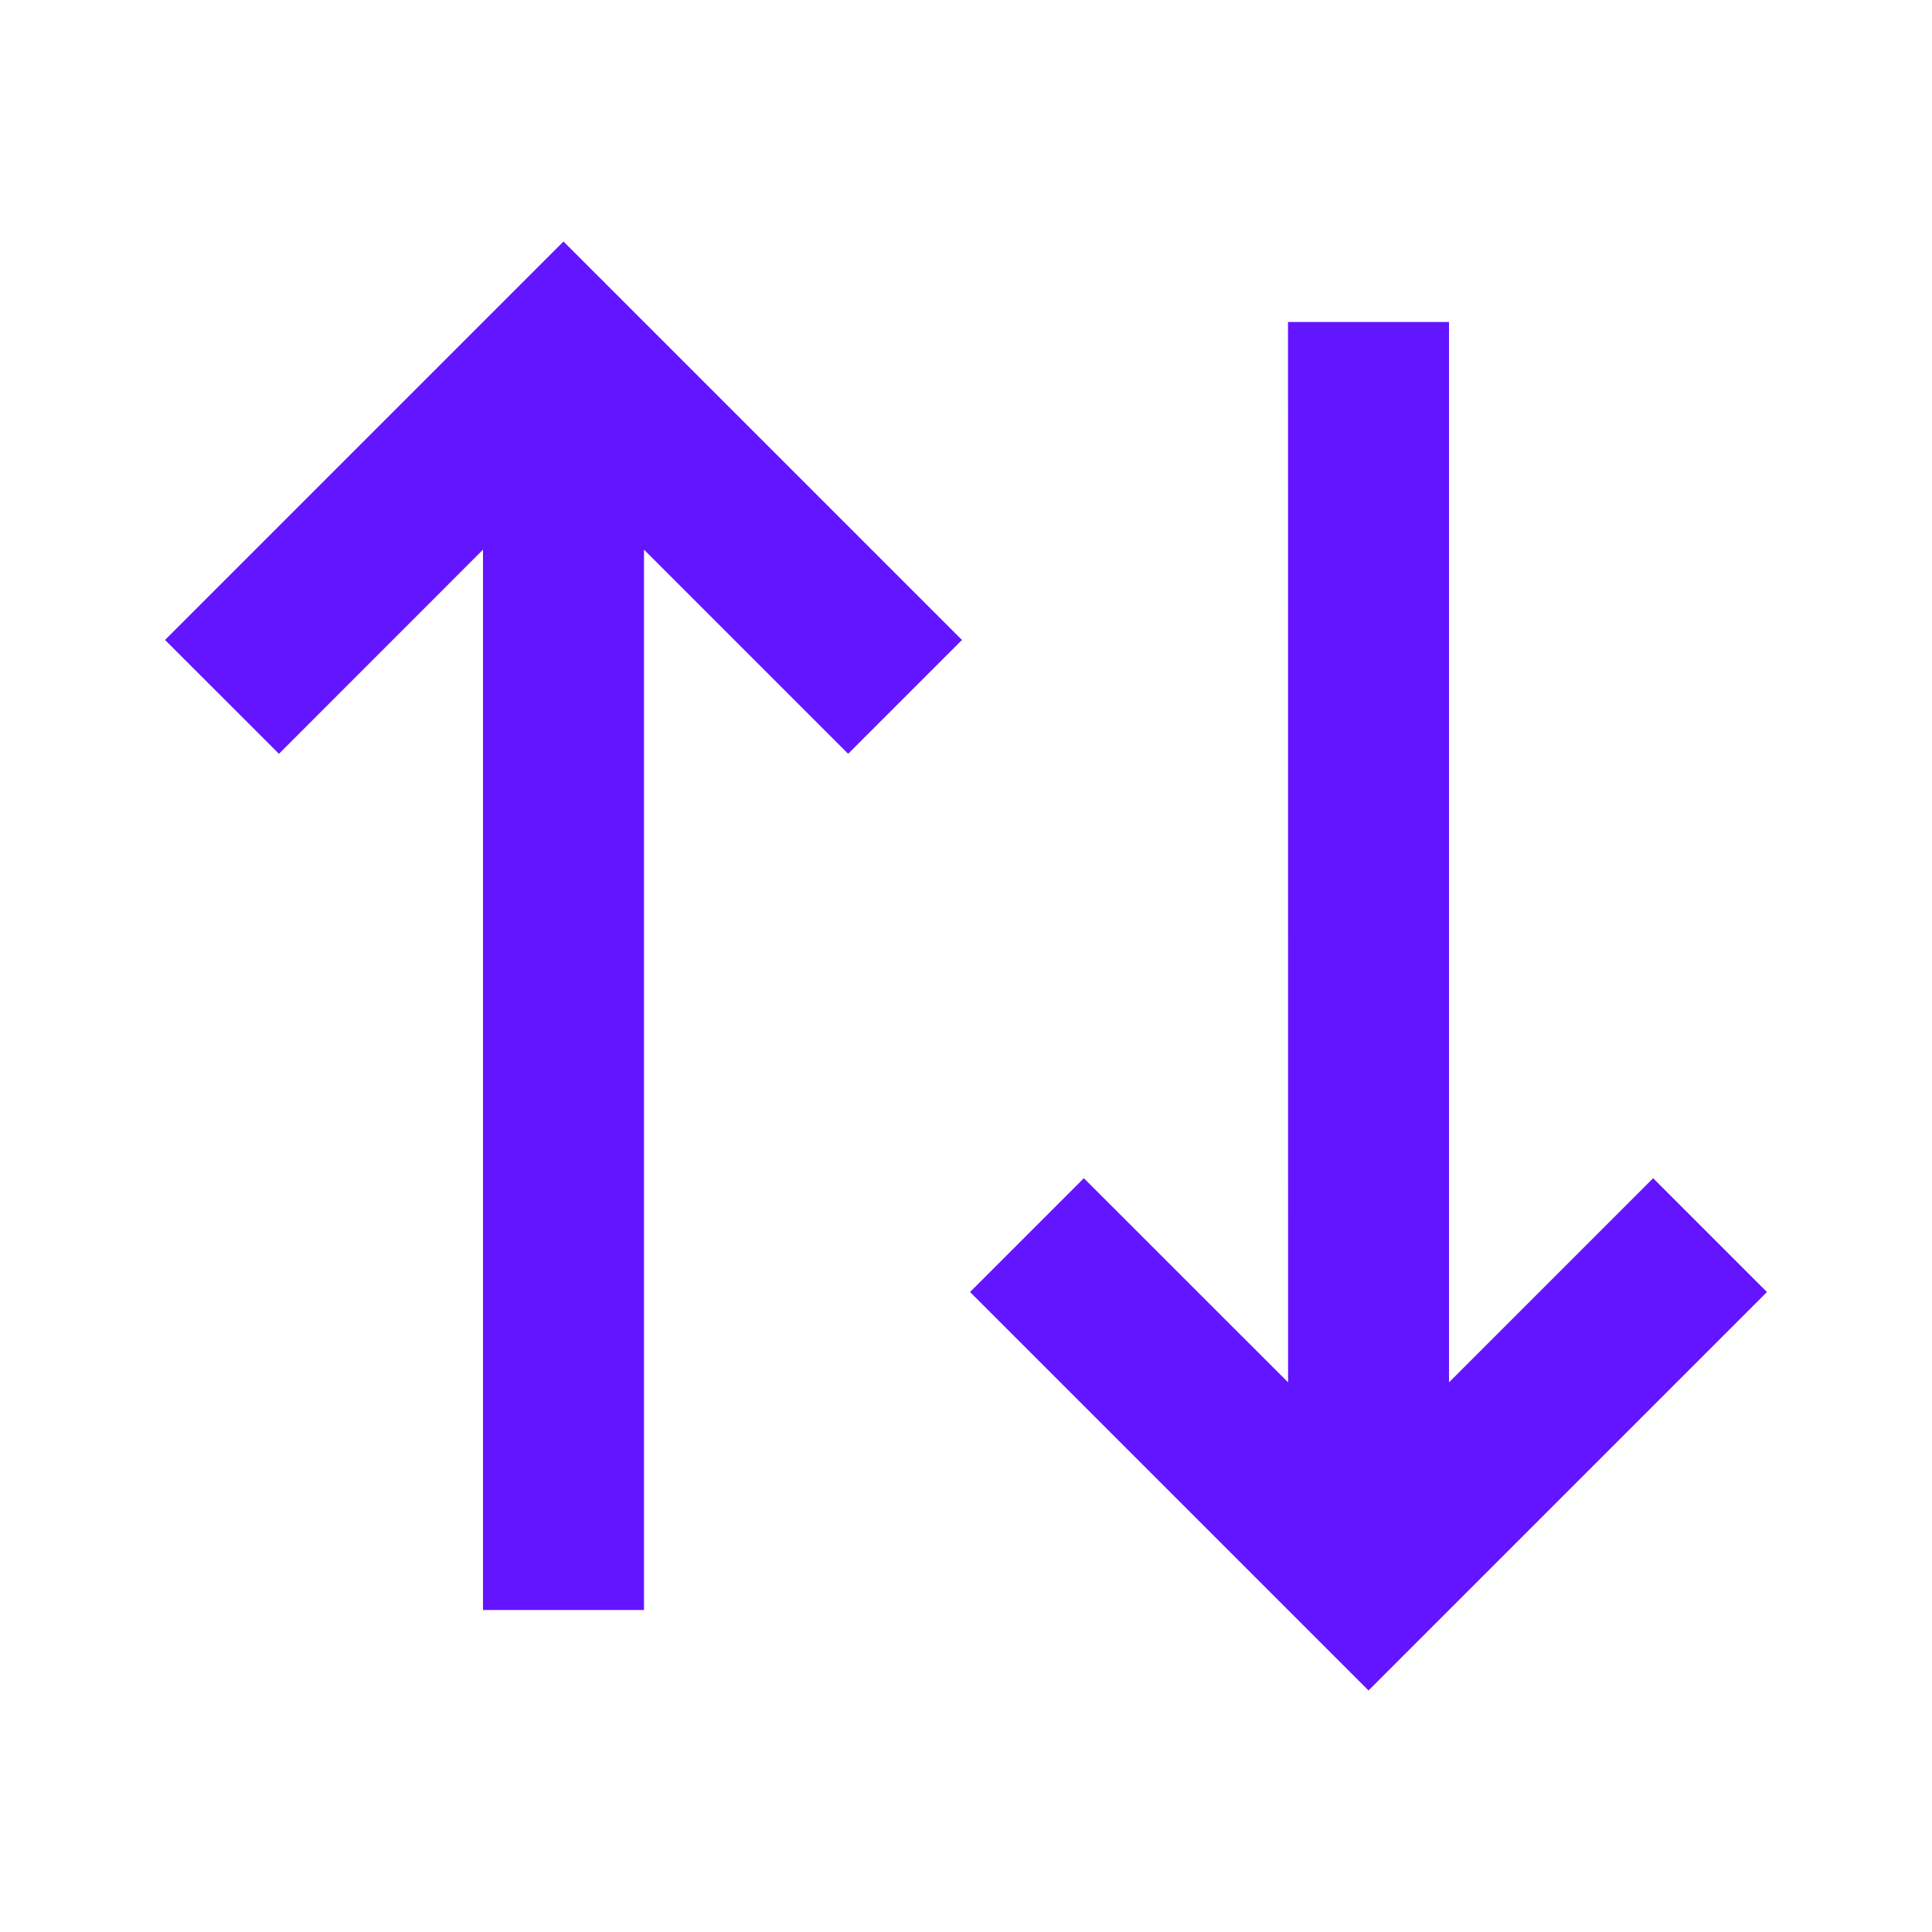
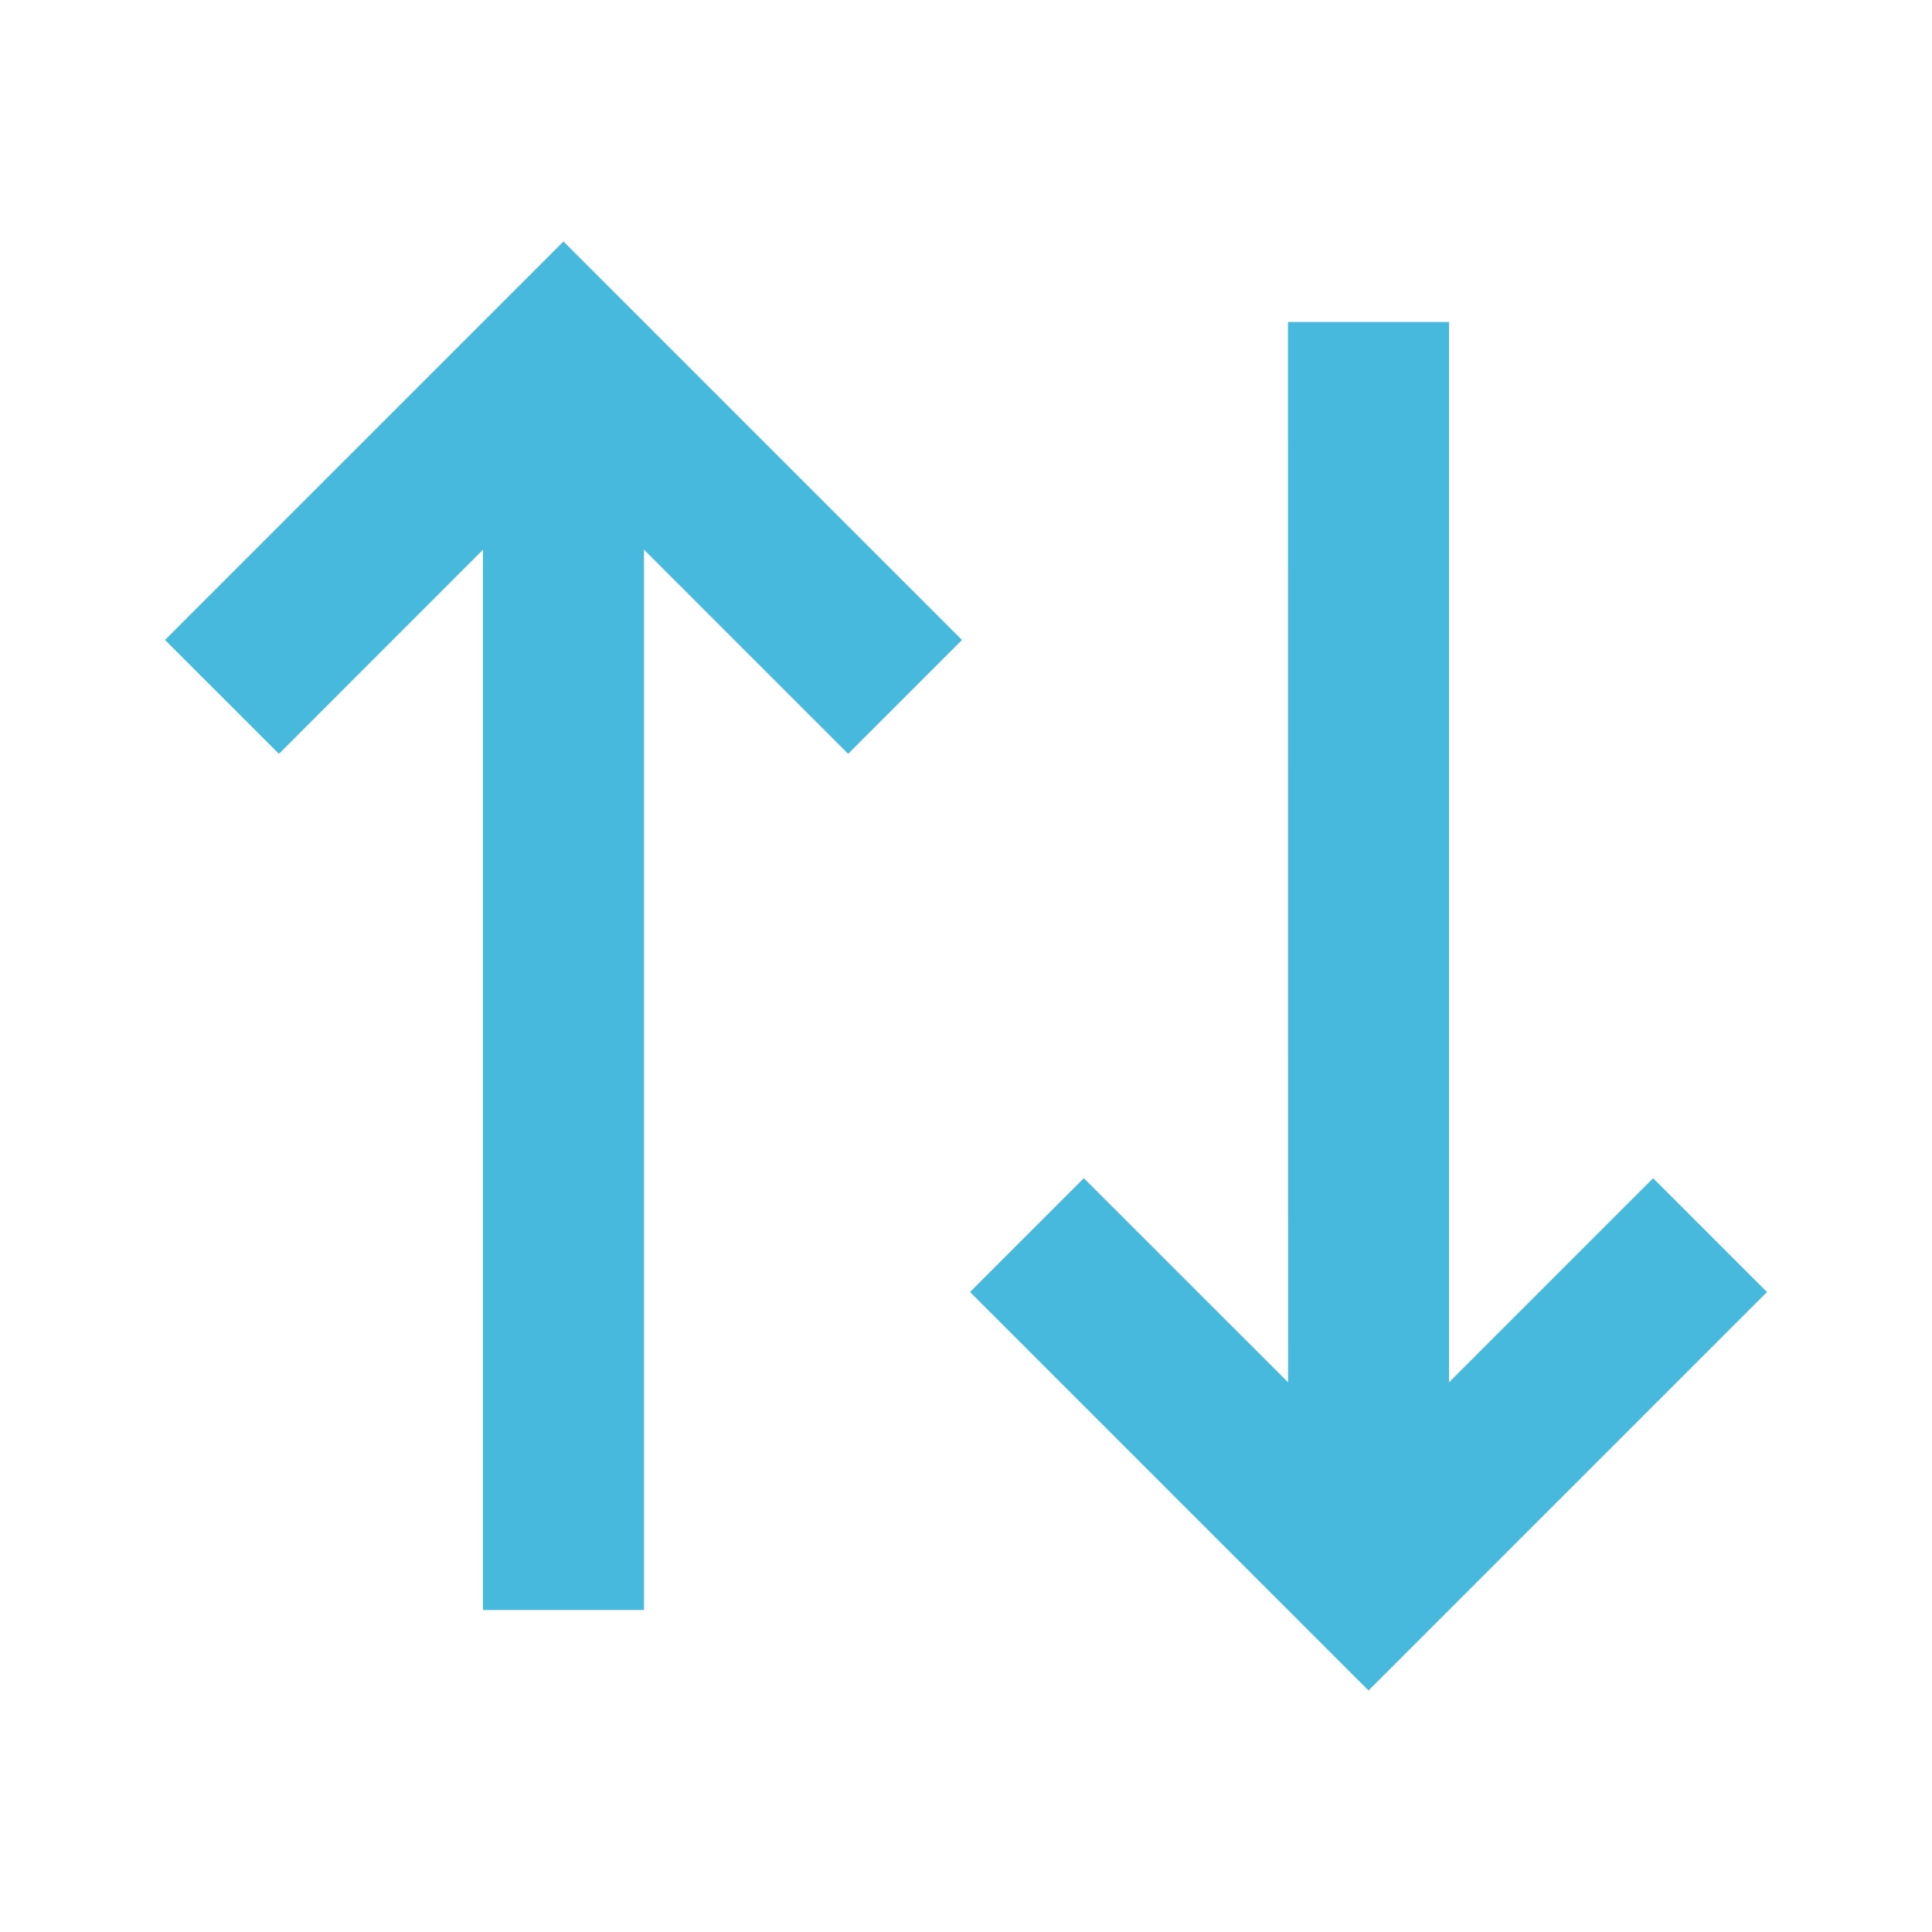
<svg xmlns="http://www.w3.org/2000/svg" viewBox="0 0 24 24" width="24" height="24">
  <path fill="none" d="M0 0h24v24H0z" />
-   <path d="M11.95 7.95l-1.414 1.414L8 6.828 8 20H6V6.828L3.465 9.364 2.05 7.95 7 3l4.95 4.95zm10 8.1L17 21l-4.95-4.95 1.414-1.414 2.537 2.536L16 4h2v13.172l2.536-2.536 1.414 1.414z" fill="rgba(100,21,255,1)" />
+   <path d="M11.95 7.95l-1.414 1.414L8 6.828 8 20H6V6.828L3.465 9.364 2.05 7.95 7 3l4.95 4.95zm10 8.1L17 21l-4.95-4.95 1.414-1.414 2.537 2.536L16 4h2v13.172l2.536-2.536 1.414 1.414z" fill="#47b9dc" />
</svg>
